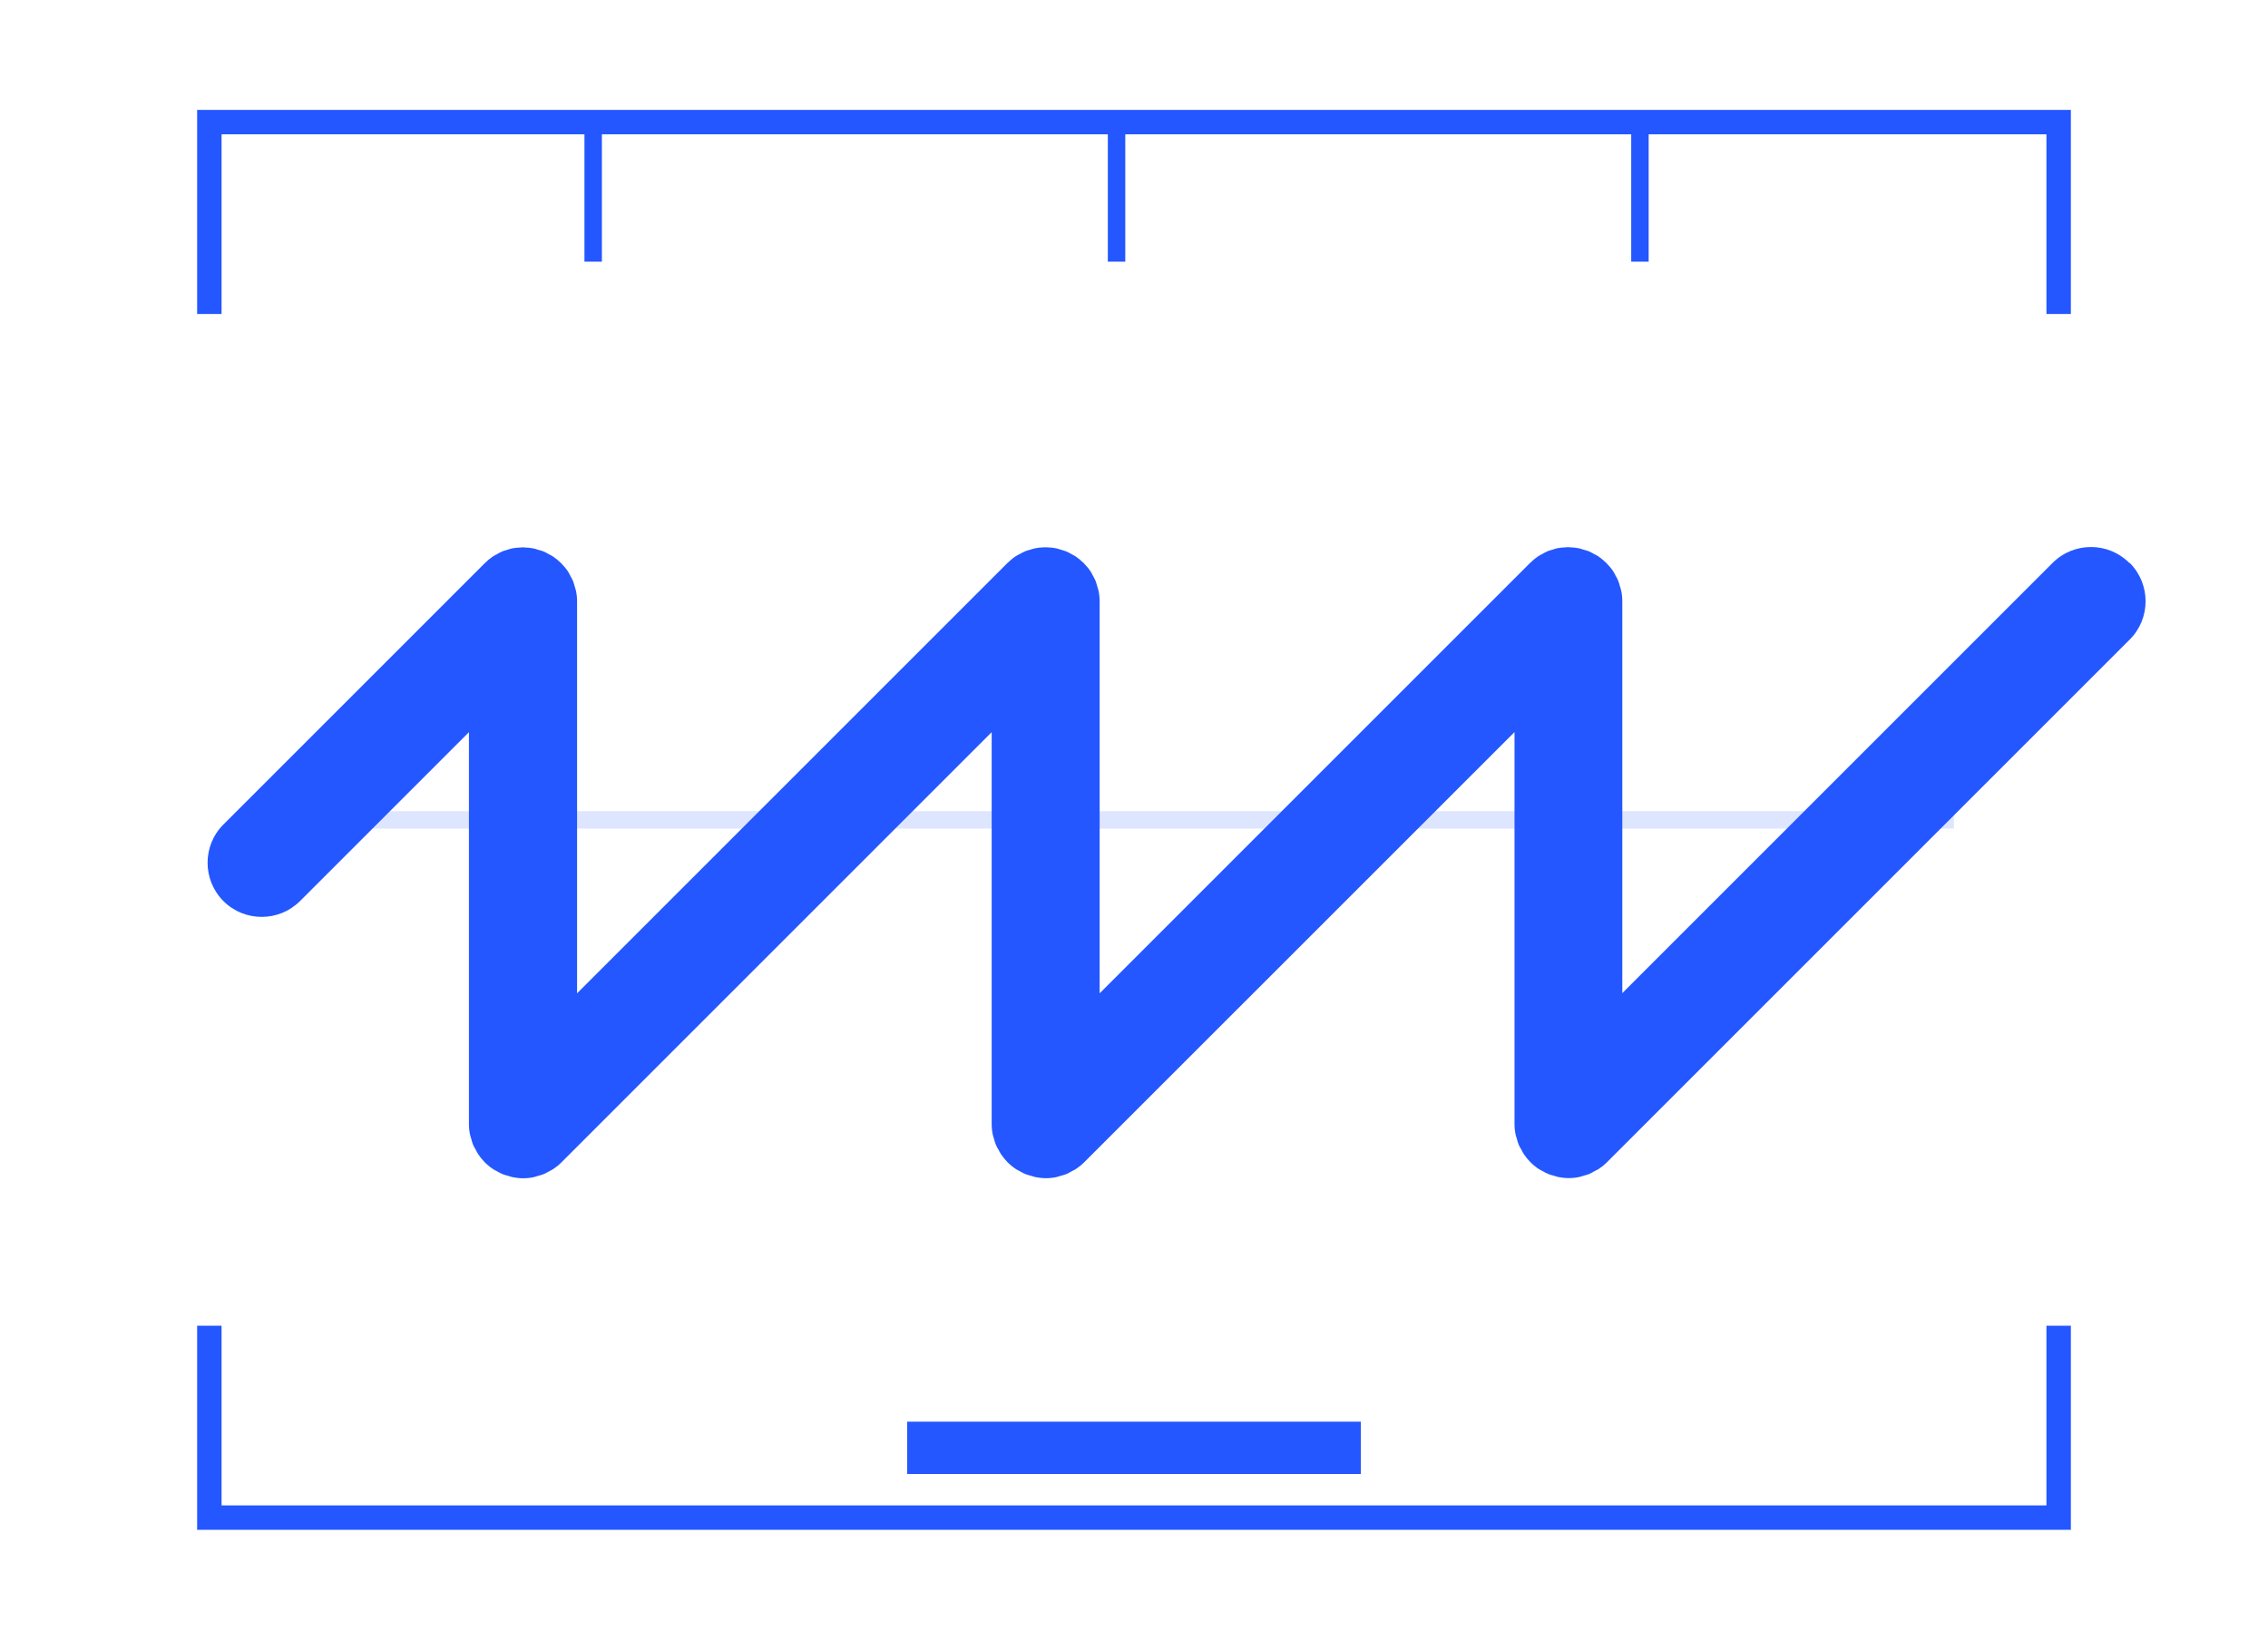
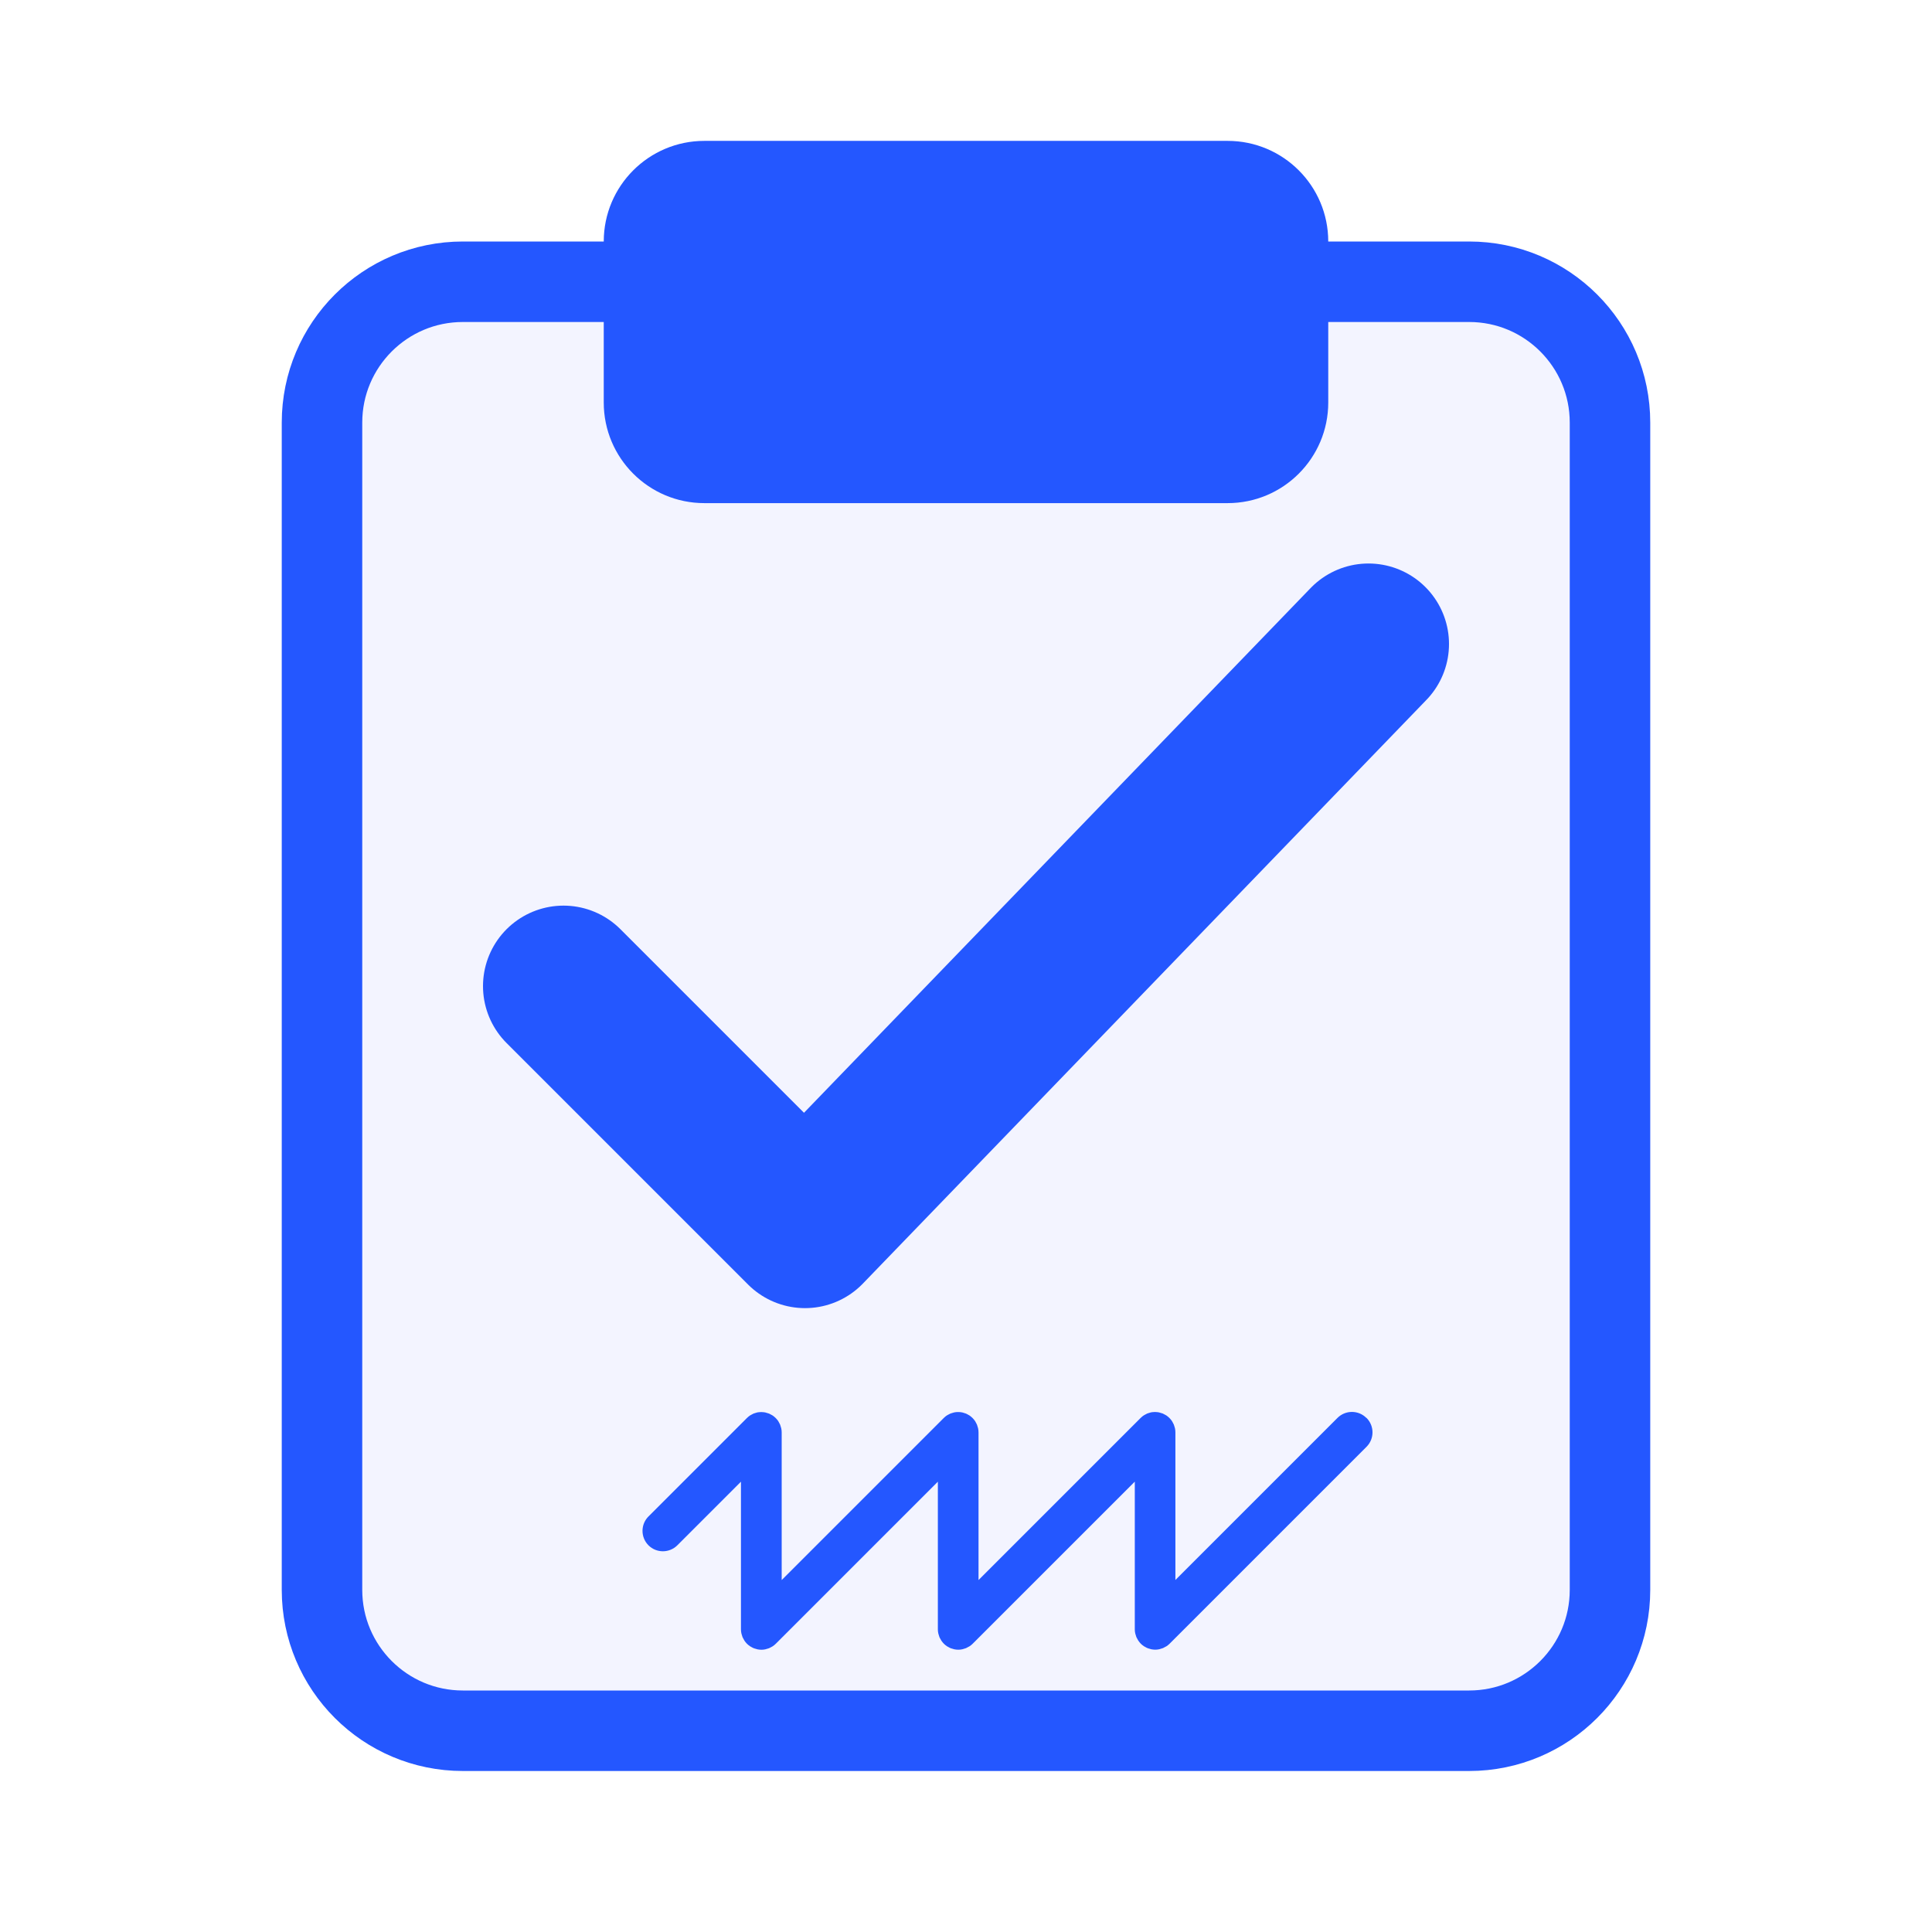
- <svg xmlns="http://www.w3.org/2000/svg" viewBox="0 0 130 94" fill="none">
-   <path d="M12 18V7h106v11M12 76v11h106V76" stroke="#2457ff" stroke-width="1.4" />
-   <path d="M18 47h94" stroke="#2457ff" stroke-opacity=".15" />
-   <path d="M34 7v8m30-8v8m30-8v8" stroke="#2457ff" />
-   <g transform="translate(6,-12) scale(.49)">
+ <svg xmlns="http://www.w3.org/2000/svg" viewBox="0 0 96 96" fill="none">
+   <rect x="16" y="14" width="64" height="72" rx="7" fill="#f3f4ff" stroke="#2457ff" stroke-width="4" />
+   <rect x="30" y="7" width="36" height="18" rx="5" fill="#2457ff" />
+   <path d="m28 49 12 12 28-29" stroke="#2457ff" stroke-width="8" stroke-linecap="round" stroke-linejoin="round" />
+   <g transform="translate(30,56) scale(0.16)">
    <path d="M236.83,90.34c-2.47-2.47-6.48-2.47-8.96,0l-50.34,50.34v-45.85c0-.42-.04-.83-.13-1.24-.04-.18-.1-.35-.15-.52-.06-.22-.12-.45-.21-.66-.08-.2-.2-.39-.3-.58-.09-.17-.17-.35-.28-.51-.21-.32-.46-.61-.72-.88-.03-.03-.04-.06-.07-.08-.03-.03-.06-.04-.08-.07-.27-.26-.57-.51-.88-.72-.16-.11-.33-.18-.5-.27-.2-.11-.39-.23-.59-.31-.2-.08-.41-.13-.62-.19-.19-.06-.37-.13-.57-.17-.35-.07-.71-.1-1.07-.11-.06,0-.11-.02-.17-.02-.07,0-.14.02-.21.02-.34.01-.68.04-1.02.1-.21.04-.41.12-.61.18-.19.06-.39.1-.57.18-.22.09-.43.22-.64.34-.15.08-.31.15-.45.25-.32.21-.62.46-.89.73-.02.02-.05.04-.07.06l-50.34,50.34v-45.85c0-.42-.04-.83-.13-1.24-.04-.18-.1-.34-.15-.52-.06-.22-.12-.45-.21-.67-.08-.2-.2-.39-.3-.58-.09-.17-.17-.35-.28-.51-.21-.32-.46-.61-.72-.88-.03-.03-.04-.06-.07-.08s-.06-.04-.08-.07c-.27-.26-.57-.51-.88-.72-.16-.11-.33-.18-.49-.27-.2-.11-.39-.23-.6-.31-.2-.08-.42-.13-.63-.2-.18-.05-.36-.13-.55-.16-.38-.08-.77-.11-1.16-.12-.03,0-.05,0-.08,0s-.05,0-.08,0c-.39,0-.78.04-1.16.12-.19.04-.37.11-.55.16-.21.06-.42.11-.63.2-.21.09-.4.21-.6.31-.17.09-.34.16-.49.27-.32.21-.61.46-.88.72-.03.02-.06.04-.08.07l-50.33,50.33v-45.85c0-.42-.04-.83-.13-1.24-.04-.18-.1-.35-.15-.52-.06-.22-.12-.45-.21-.66-.08-.2-.2-.39-.3-.58-.09-.17-.17-.35-.28-.51-.21-.32-.46-.61-.72-.88-.03-.03-.04-.06-.07-.08-.03-.03-.06-.04-.08-.07-.27-.26-.57-.51-.88-.72-.16-.11-.33-.18-.5-.27-.2-.11-.39-.23-.59-.31-.2-.08-.41-.13-.62-.19-.19-.06-.37-.13-.57-.17-.35-.07-.71-.1-1.07-.11-.06,0-.11-.02-.17-.02-.07,0-.14.02-.21.02-.34.01-.68.04-1.02.1-.21.04-.41.12-.61.18-.19.06-.39.1-.57.18-.22.09-.43.22-.64.34-.15.08-.31.15-.45.25-.32.21-.62.46-.89.73-.02.02-.05.04-.07.06l-30.57,30.57c-2.47,2.47-2.47,6.48,0,8.96,1.24,1.24,2.86,1.85,4.48,1.85s3.24-.62,4.48-1.85l19.76-19.76v45.85c0,.42.04.83.13,1.24.04.18.1.34.15.52.06.22.12.45.21.67.08.2.2.39.31.58.09.17.17.35.28.51.23.34.49.66.78.96,0,0,0,0,0,0h0c.29.29.62.56.97.79.16.11.33.18.49.27.2.11.39.23.6.31.21.09.43.14.65.2.18.05.35.12.53.16.41.08.82.13,1.24.13s.83-.04,1.24-.13c.18-.04.35-.11.53-.16.22-.06.44-.11.65-.2.21-.09.4-.21.6-.31.16-.09.33-.16.49-.27.35-.23.67-.49.97-.79h0s50.33-50.33,50.33-50.33v45.85c0,.42.04.83.13,1.24.04.18.1.35.15.52.06.22.12.45.21.66.08.2.2.39.31.58.09.17.17.35.28.51.23.34.49.66.78.96,0,0,0,0,0,0h0c.29.29.62.56.97.79.16.11.33.18.49.27.2.11.39.23.6.31.21.09.43.14.65.2.18.05.35.12.53.16.41.08.82.13,1.24.13s.83-.04,1.24-.13c.19-.04.36-.11.54-.16.22-.06.43-.11.64-.2.21-.09.4-.21.6-.32.16-.09.33-.16.49-.26.35-.23.67-.49.97-.79h0s50.34-50.33,50.34-50.33v45.85c0,.42.04.83.13,1.24.04.18.1.35.15.52.06.22.12.45.21.66.08.2.2.39.31.58.09.17.17.35.28.51.23.34.49.66.78.96,0,0,0,0,0,0h0c.29.29.62.56.97.79.16.11.33.18.49.27.2.11.39.23.6.31.21.09.43.14.65.2.18.05.35.12.53.16.41.08.82.13,1.24.13s.83-.04,1.24-.13c.19-.04.36-.11.54-.16.22-.06.43-.11.64-.2.21-.09.4-.21.6-.32.16-.09.33-.16.49-.26.35-.23.67-.49.97-.79h0s61.15-61.15,61.15-61.15c2.47-2.47,2.47-6.48,0-8.96Z" fill="#2457ff" />
  </g>
-   <path d="M52 83h26" stroke="#2457ff" stroke-width="3" />
</svg>
